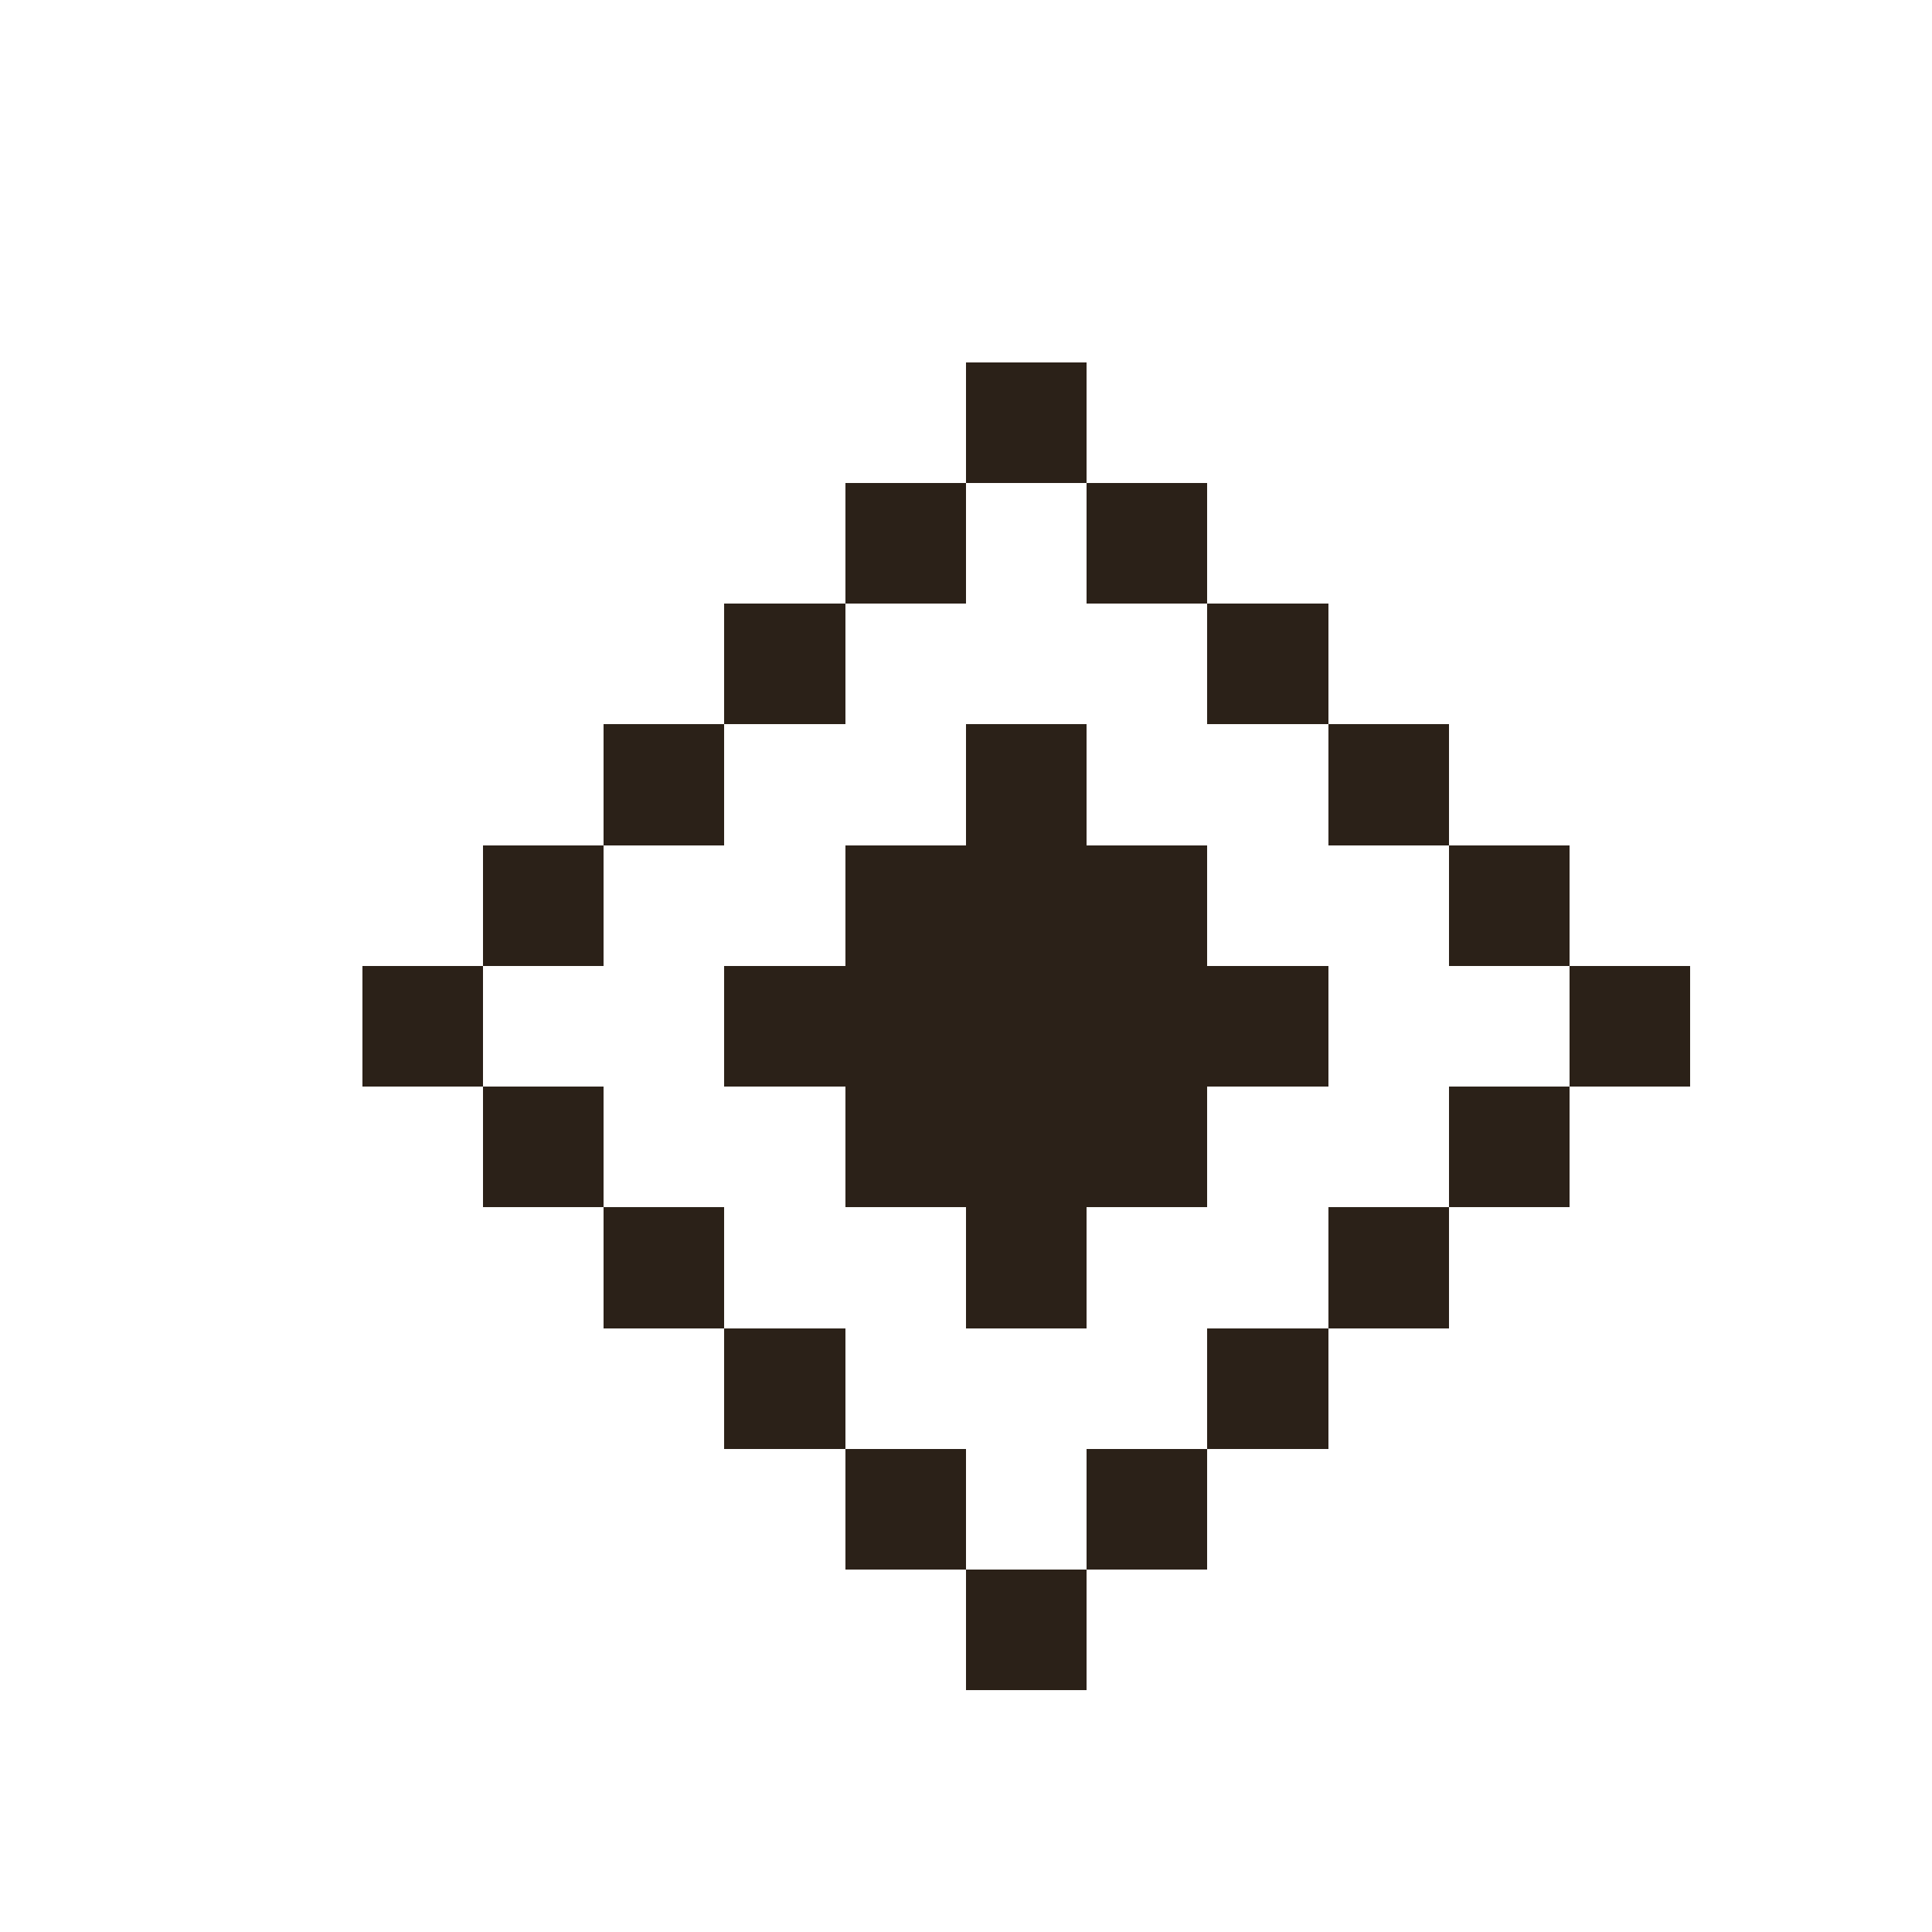
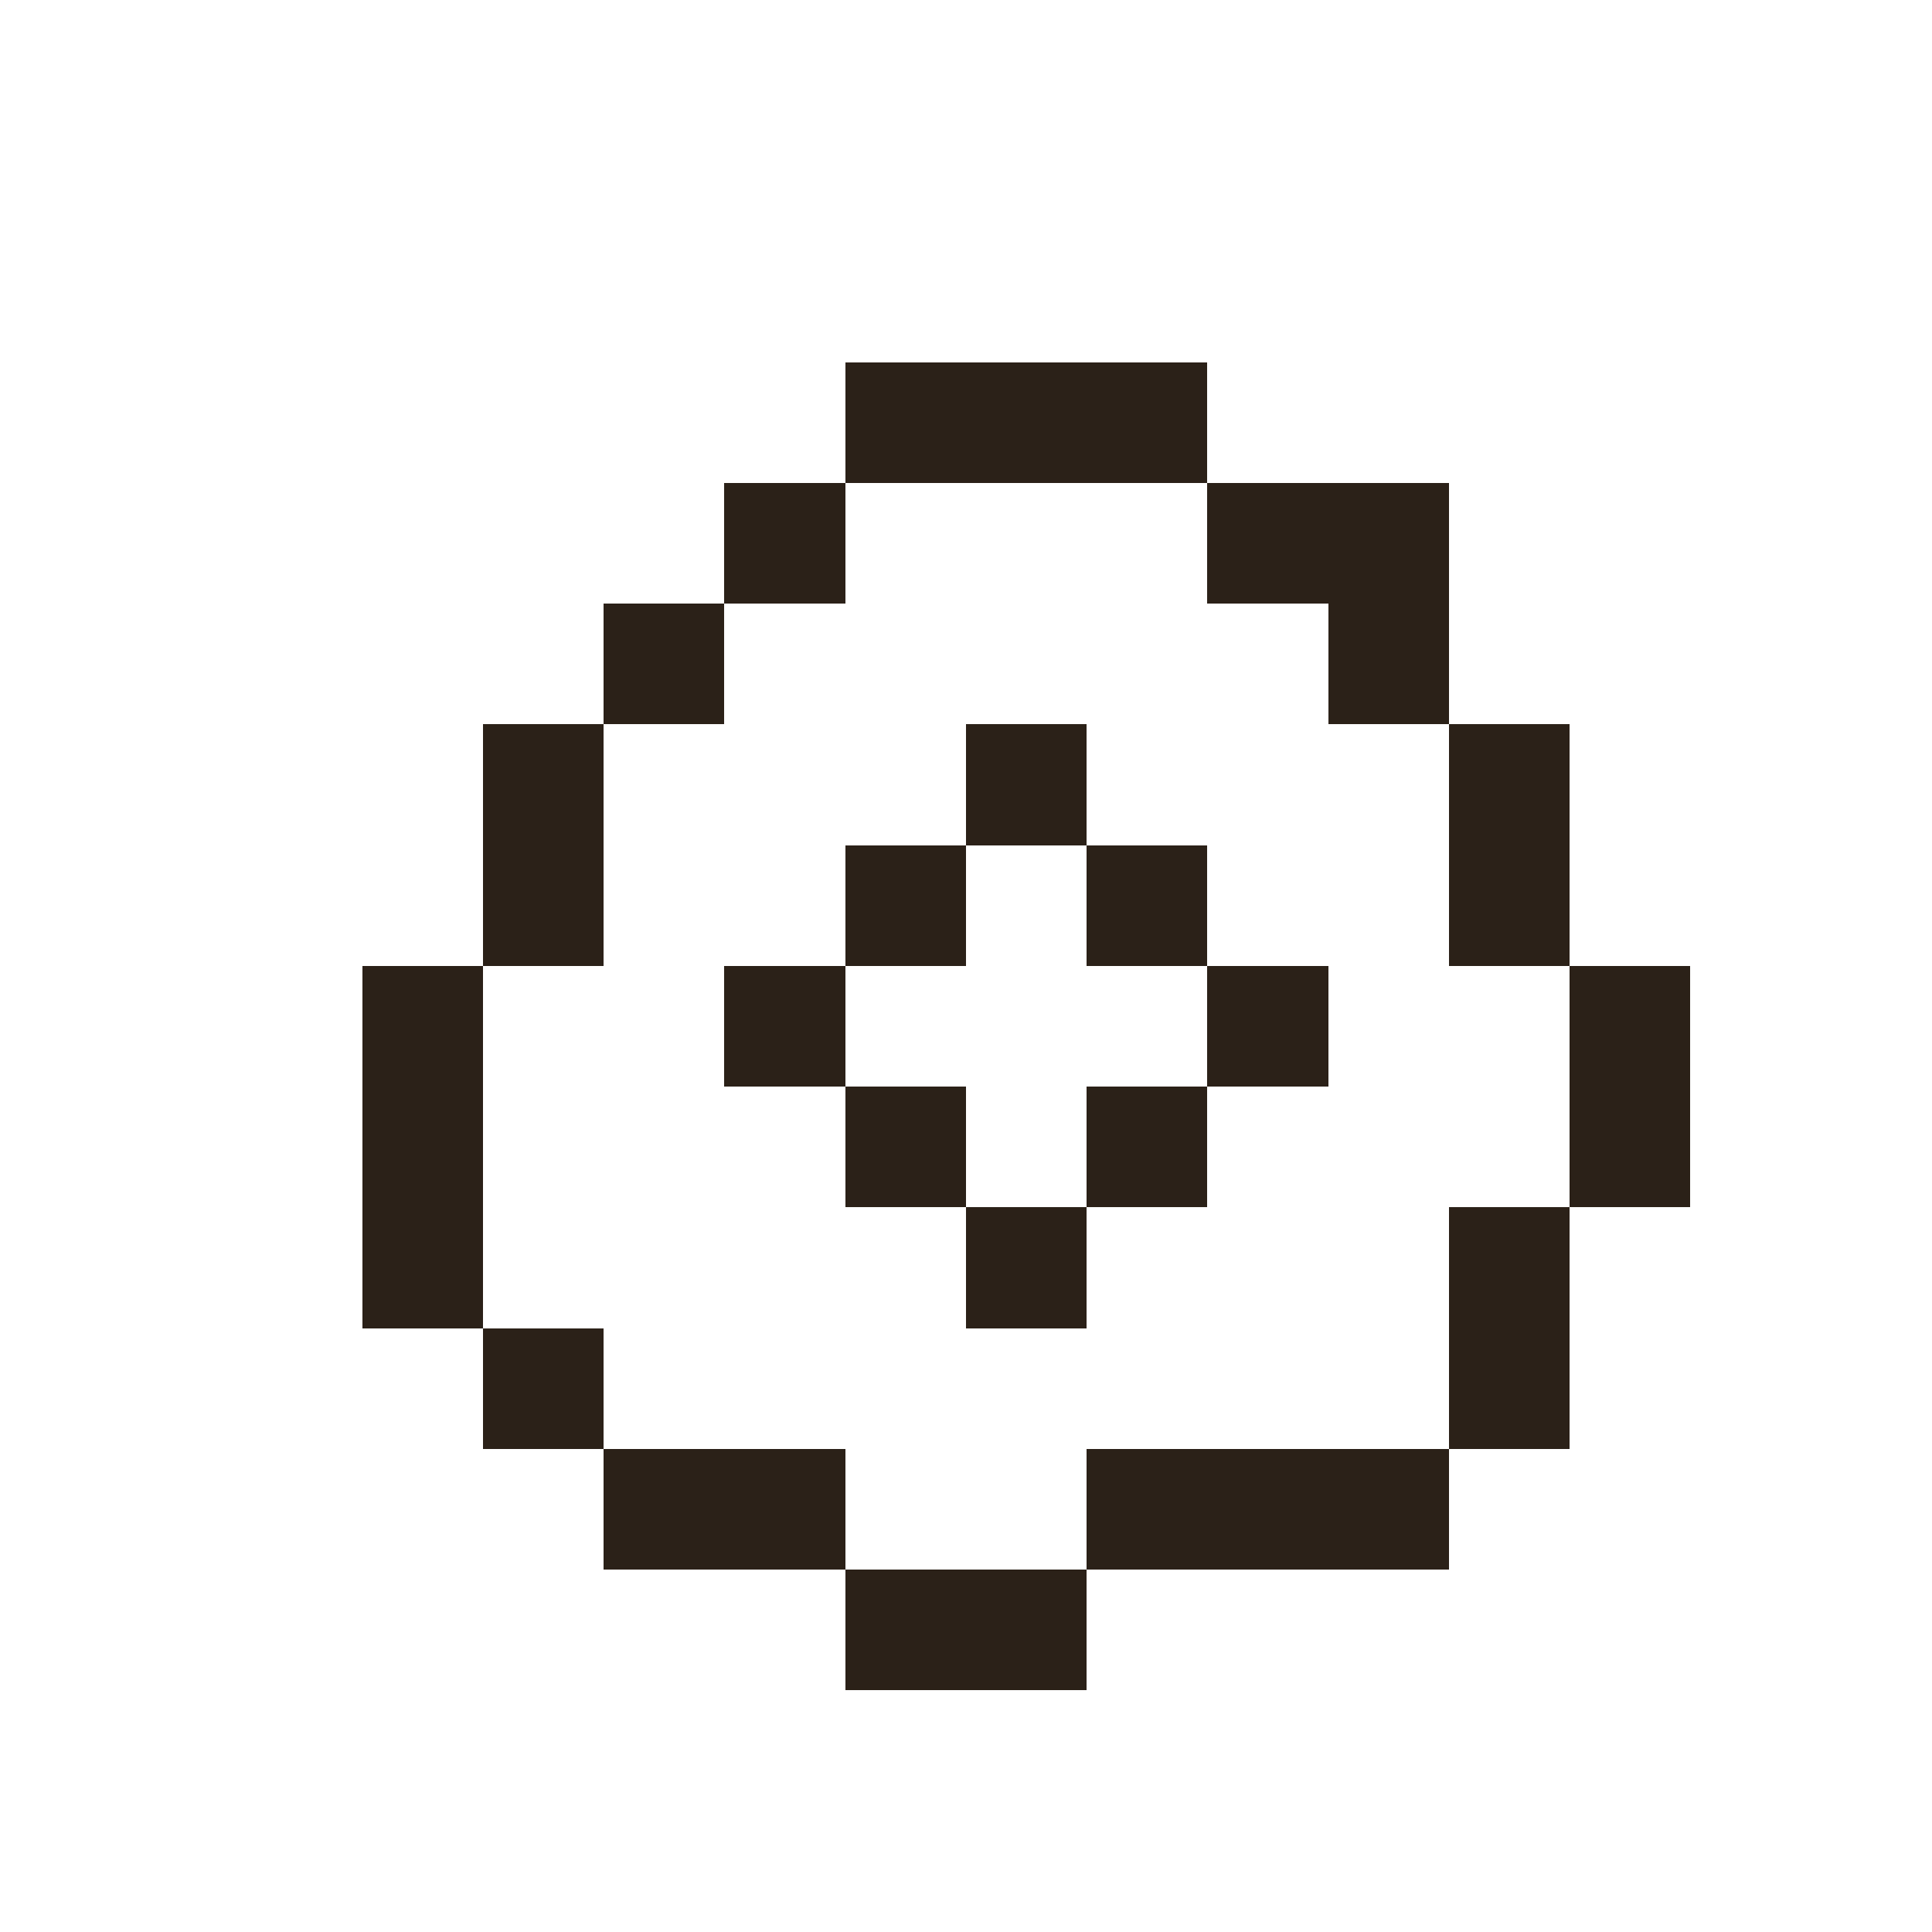
<svg xmlns="http://www.w3.org/2000/svg" viewBox="0 0 16 16" width="256" height="256" shape-rendering="crispEdges" role="img" aria-label="Gold Ore">
  <rect width="16" height="16" fill="transparent" />
+   <rect x="7" y="3" width="1" height="1" fill="#2b2118" />
  <rect x="8" y="3" width="1" height="1" fill="#2b2118" />
-   <rect x="7" y="4" width="1" height="1" fill="#2b2118" />
-   <rect x="9" y="4" width="1" height="1" fill="#2b2118" />
-   <rect x="6" y="5" width="1" height="1" fill="#2b2118" />
-   <rect x="10" y="5" width="1" height="1" fill="#2b2118" />
-   <rect x="5" y="6" width="1" height="1" fill="#2b2118" />
+   <rect x="9" y="3" width="1" height="1" fill="#2b2118" />
+   <rect x="6" y="4" width="1" height="1" fill="#2b2118" />
+   <rect x="10" y="4" width="1" height="1" fill="#2b2118" />
+   <rect x="11" y="4" width="1" height="1" fill="#2b2118" />
+   <rect x="5" y="5" width="1" height="1" fill="#2b2118" />
+   <rect x="11" y="5" width="1" height="1" fill="#2b2118" />
+   <rect x="4" y="6" width="1" height="1" fill="#2b2118" />
  <rect x="8" y="6" width="1" height="1" fill="#2b2118" />
-   <rect x="11" y="6" width="1" height="1" fill="#2b2118" />
+   <rect x="12" y="6" width="1" height="1" fill="#2b2118" />
  <rect x="4" y="7" width="1" height="1" fill="#2b2118" />
  <rect x="7" y="7" width="1" height="1" fill="#2b2118" />
-   <rect x="8" y="7" width="1" height="1" fill="#2b2118" />
  <rect x="9" y="7" width="1" height="1" fill="#2b2118" />
  <rect x="12" y="7" width="1" height="1" fill="#2b2118" />
  <rect x="3" y="8" width="1" height="1" fill="#2b2118" />
  <rect x="6" y="8" width="1" height="1" fill="#2b2118" />
-   <rect x="7" y="8" width="1" height="1" fill="#2b2118" />
-   <rect x="8" y="8" width="1" height="1" fill="#2b2118" />
-   <rect x="9" y="8" width="1" height="1" fill="#2b2118" />
  <rect x="10" y="8" width="1" height="1" fill="#2b2118" />
  <rect x="13" y="8" width="1" height="1" fill="#2b2118" />
-   <rect x="4" y="9" width="1" height="1" fill="#2b2118" />
+   <rect x="3" y="9" width="1" height="1" fill="#2b2118" />
  <rect x="7" y="9" width="1" height="1" fill="#2b2118" />
-   <rect x="8" y="9" width="1" height="1" fill="#2b2118" />
  <rect x="9" y="9" width="1" height="1" fill="#2b2118" />
-   <rect x="12" y="9" width="1" height="1" fill="#2b2118" />
-   <rect x="5" y="10" width="1" height="1" fill="#2b2118" />
+   <rect x="13" y="9" width="1" height="1" fill="#2b2118" />
+   <rect x="3" y="10" width="1" height="1" fill="#2b2118" />
  <rect x="8" y="10" width="1" height="1" fill="#2b2118" />
-   <rect x="11" y="10" width="1" height="1" fill="#2b2118" />
-   <rect x="6" y="11" width="1" height="1" fill="#2b2118" />
-   <rect x="10" y="11" width="1" height="1" fill="#2b2118" />
-   <rect x="7" y="12" width="1" height="1" fill="#2b2118" />
+   <rect x="12" y="10" width="1" height="1" fill="#2b2118" />
+   <rect x="4" y="11" width="1" height="1" fill="#2b2118" />
+   <rect x="12" y="11" width="1" height="1" fill="#2b2118" />
+   <rect x="5" y="12" width="1" height="1" fill="#2b2118" />
+   <rect x="6" y="12" width="1" height="1" fill="#2b2118" />
  <rect x="9" y="12" width="1" height="1" fill="#2b2118" />
+   <rect x="10" y="12" width="1" height="1" fill="#2b2118" />
+   <rect x="11" y="12" width="1" height="1" fill="#2b2118" />
+   <rect x="7" y="13" width="1" height="1" fill="#2b2118" />
  <rect x="8" y="13" width="1" height="1" fill="#2b2118" />
</svg>
